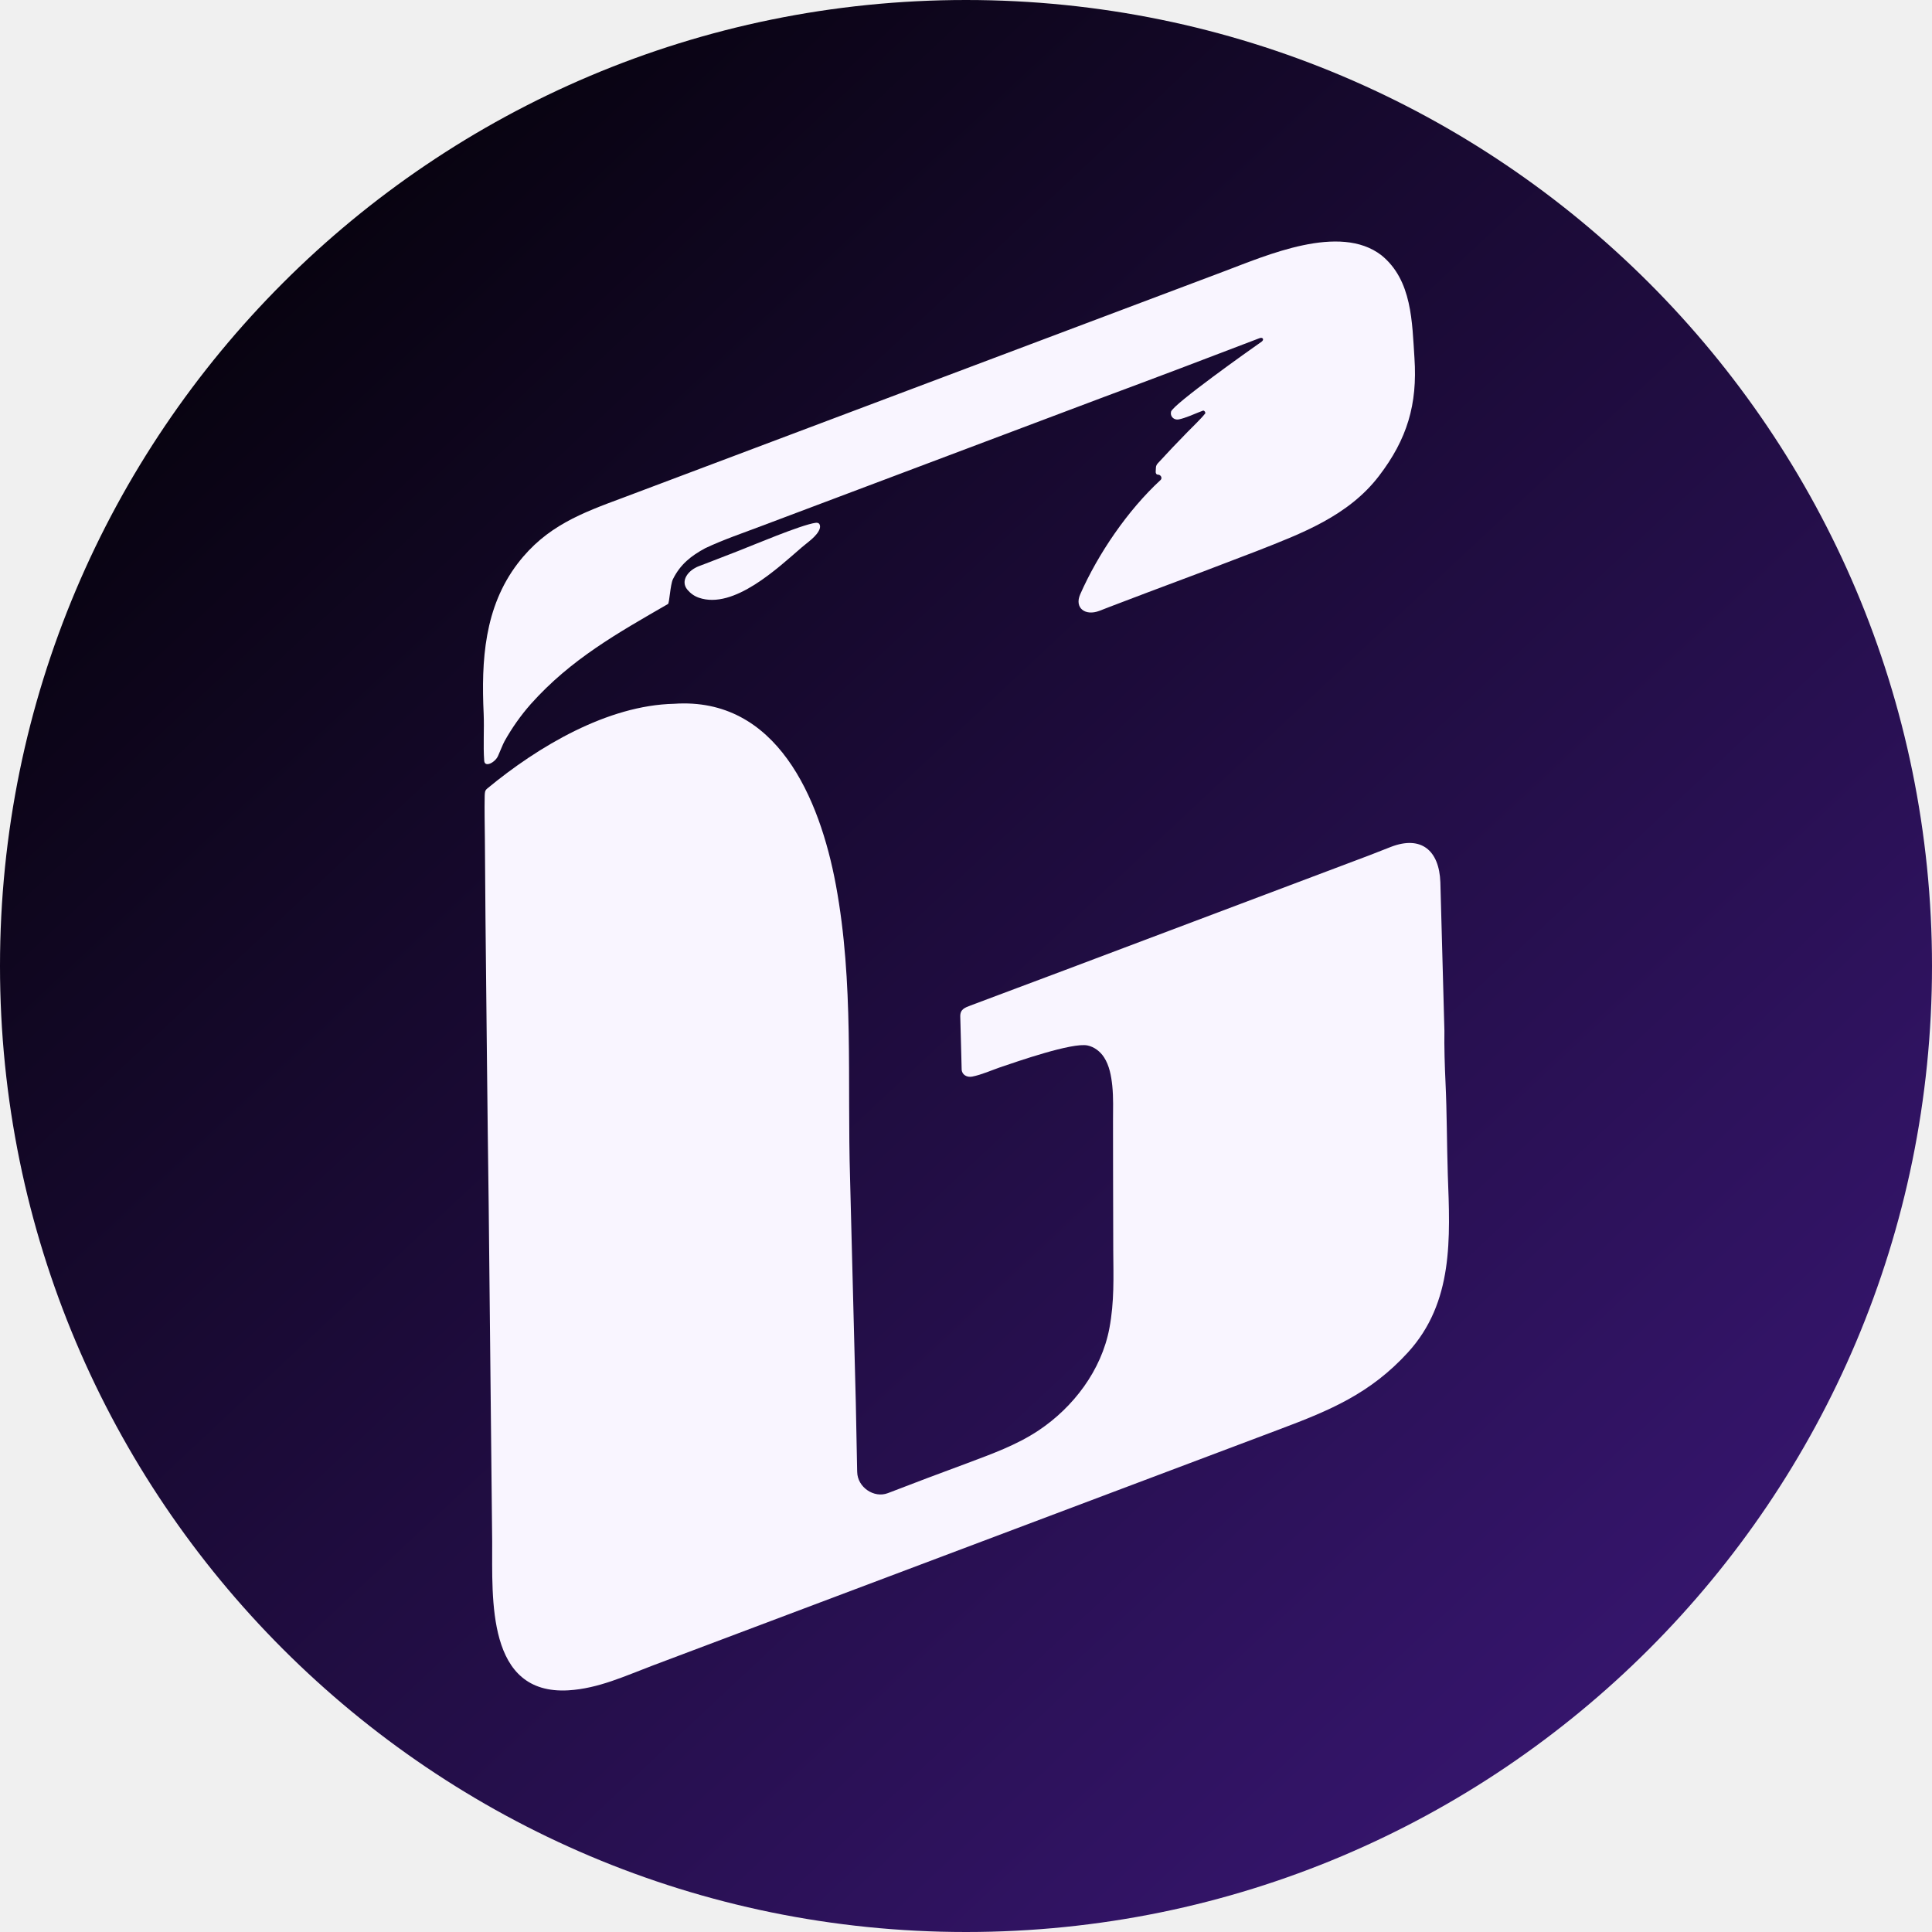
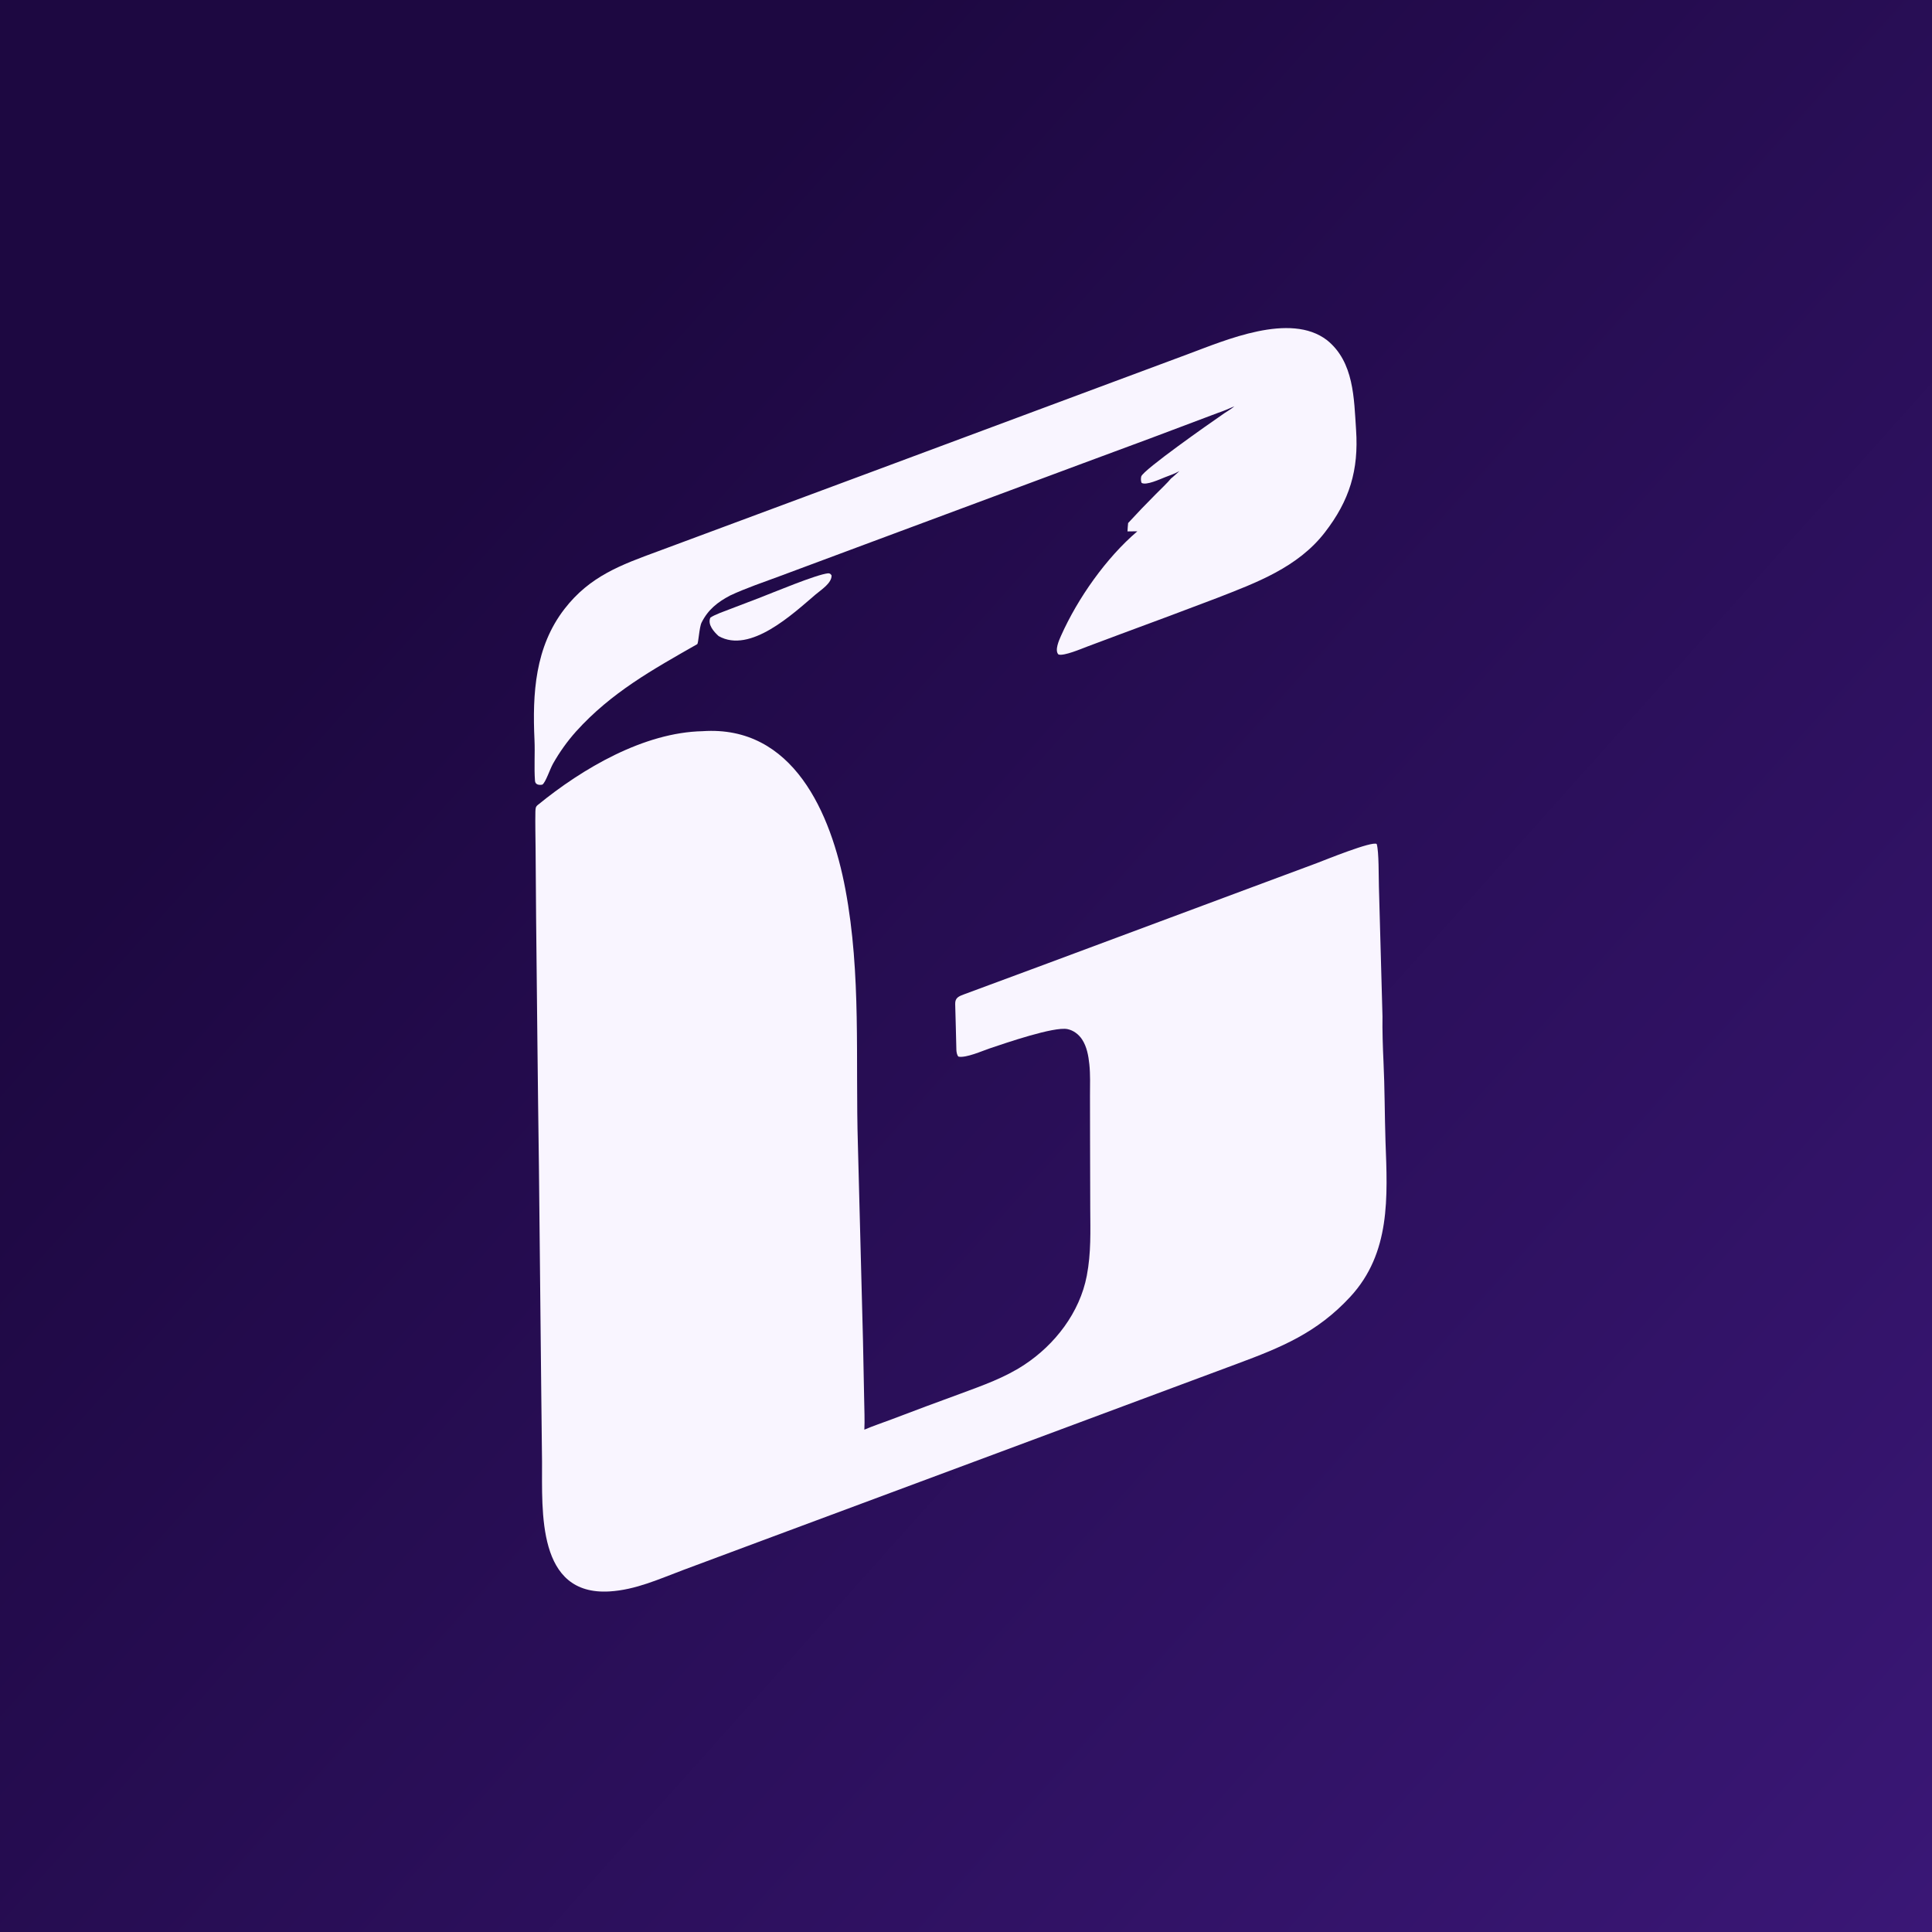
- <svg xmlns="http://www.w3.org/2000/svg" width="32" height="32" viewBox="0 0 32 32" fill="none">
-   <rect width="32" height="32" rx="16" fill="url(#paint0_linear_665_1439)" />
-   <path d="M11.164 11.657C12.863 11.539 13.577 13.217 13.845 14.659C14.146 16.285 14.03 17.887 14.08 19.529L14.175 23.239L14.197 24.355C14.197 24.364 14.198 24.373 14.198 24.383C14.203 24.631 14.474 24.82 14.706 24.731C15.141 24.563 15.578 24.398 16.015 24.237C16.428 24.081 16.833 23.938 17.203 23.692C17.777 23.309 18.243 22.699 18.375 22C18.458 21.56 18.442 21.156 18.439 20.712L18.436 19.428L18.435 18.578C18.435 18.381 18.443 18.18 18.423 17.984C18.406 17.822 18.375 17.649 18.286 17.512C18.223 17.415 18.124 17.339 18.012 17.316C17.758 17.264 16.848 17.582 16.556 17.681C16.45 17.717 16.254 17.803 16.102 17.832C16.014 17.849 15.93 17.8 15.928 17.711C15.919 17.421 15.915 17.13 15.905 16.84C15.901 16.717 15.978 16.691 16.078 16.653C16.596 16.457 17.116 16.265 17.635 16.069L22.688 14.164C22.735 14.146 22.874 14.09 23.038 14.027C23.536 13.835 23.838 14.081 23.857 14.614L23.924 17.075C23.919 17.321 23.93 17.678 23.942 17.923C23.966 18.433 23.964 18.947 23.98 19.452C24.019 20.507 24.078 21.569 23.32 22.4C22.697 23.082 22.03 23.359 21.198 23.672L10.814 27.585C10.353 27.759 9.912 27.967 9.417 27.997C8.054 28.078 8.156 26.48 8.152 25.533L8.094 19.938C8.072 18.361 8.058 16.783 8.041 15.206L8.031 13.889C8.029 13.655 8.023 13.415 8.028 13.181C8.031 13.13 8.028 13.095 8.07 13.061C8.916 12.36 10.067 11.681 11.164 11.657Z" fill="#F9F5FF" />
-   <path d="M20.836 5.611C19.988 5.936 19.139 6.258 18.288 6.574L12.626 8.707C12.324 8.821 11.969 8.943 11.681 9.08C11.447 9.206 11.268 9.347 11.146 9.593C11.101 9.685 11.088 9.99 11.064 10.004C10.229 10.486 9.453 10.92 8.791 11.662C8.625 11.85 8.48 12.056 8.357 12.276C8.327 12.331 8.288 12.434 8.249 12.521C8.201 12.629 8.029 12.719 8.02 12.601C8.001 12.345 8.022 12.079 8.011 11.823C7.97 10.941 8.021 10.059 8.574 9.334C9.048 8.714 9.631 8.499 10.324 8.242L20.273 4.495C20.973 4.232 22.191 3.693 22.882 4.229C23.391 4.643 23.388 5.339 23.428 5.932C23.479 6.7 23.306 7.274 22.842 7.881C22.334 8.547 21.557 8.836 20.812 9.129C20.214 9.36 19.613 9.587 19.012 9.811L18.383 10.05C18.345 10.064 18.28 10.091 18.208 10.118C17.975 10.206 17.792 10.071 17.892 9.843C18.187 9.174 18.678 8.452 19.223 7.95C19.256 7.919 19.227 7.862 19.181 7.862C19.154 7.862 19.14 7.84 19.142 7.812C19.143 7.788 19.144 7.763 19.146 7.74C19.148 7.716 19.159 7.694 19.175 7.676C19.337 7.499 19.502 7.325 19.67 7.154C19.73 7.093 19.902 6.926 19.952 6.86C19.954 6.858 19.954 6.858 19.956 6.856C19.978 6.841 19.949 6.793 19.924 6.802C19.898 6.812 19.872 6.822 19.844 6.833C19.779 6.858 19.634 6.925 19.523 6.947C19.444 6.962 19.377 6.897 19.396 6.819C19.427 6.698 20.71 5.789 20.898 5.658C20.941 5.625 20.917 5.582 20.866 5.6C20.856 5.604 20.846 5.607 20.836 5.611Z" fill="#F9F5FF" />
-   <path d="M13.506 8.66C13.518 8.658 13.533 8.658 13.545 8.661C13.583 8.672 13.589 8.72 13.577 8.757C13.537 8.879 13.37 8.987 13.283 9.063C12.887 9.404 12.154 10.101 11.575 9.9C11.5 9.874 11.436 9.828 11.385 9.767C11.264 9.621 11.397 9.446 11.574 9.378C11.611 9.364 11.646 9.351 11.672 9.341L12.219 9.129C12.46 9.036 13.264 8.694 13.506 8.66Z" fill="#F9F5FF" />
+ <svg xmlns="http://www.w3.org/2000/svg" width="160" height="160" viewBox="0 0 160 160" fill="none">
+   <rect width="160" height="160" fill="url(#paint0_linear_663_1462)" />
+   <g clip-path="url(#clip0_663_1462)">
+     <path d="M58.182 60.554C65.68 60.04 68.828 67.355 70.011 73.643C71.343 80.73 70.83 87.719 71.049 94.874L71.47 111.051L71.567 115.915C71.579 116.649 71.621 117.683 71.582 118.399C72.299 118.088 73.072 117.837 73.813 117.555C75.733 116.822 77.659 116.105 79.59 115.401C81.413 114.724 83.199 114.099 84.83 113.025C87.367 111.356 89.423 108.696 90.004 105.649C90.369 103.732 90.298 101.971 90.289 100.033L90.274 94.436L90.268 90.731C90.269 89.872 90.304 88.994 90.215 88.139C90.141 87.434 90.007 86.68 89.612 86.08C89.335 85.659 88.896 85.326 88.401 85.226C87.282 84.999 83.267 86.386 81.977 86.819C81.348 87.029 80 87.635 79.377 87.505C79.253 87.402 79.208 87.109 79.203 86.949C79.168 85.684 79.146 84.415 79.105 83.151C79.087 82.616 79.424 82.501 79.866 82.336C82.155 81.483 84.45 80.644 86.739 79.789L103.689 73.475L109.039 71.485C109.651 71.254 113.683 69.612 114.014 69.899C114.203 70.524 114.169 72.659 114.196 73.449L114.492 84.178C114.471 85.248 114.521 86.808 114.573 87.874C114.68 90.096 114.67 92.34 114.741 94.541C114.914 99.139 115.172 103.768 111.826 107.393C109.079 110.368 106.134 111.575 102.461 112.939L97.858 114.652L82.852 120.241L63.118 127.584L56.636 130C54.602 130.759 52.654 131.667 50.471 131.796C44.453 132.151 44.906 125.184 44.889 121.053L44.826 115.44L44.632 96.657C44.534 89.783 44.472 82.903 44.398 76.028L44.355 70.286C44.346 69.265 44.319 68.22 44.339 67.201C44.355 66.978 44.339 66.826 44.525 66.674C48.26 63.619 53.338 60.657 58.182 60.554Z" fill="#F9F5FF" />
+     <path d="M100.866 34.193C97.124 35.613 93.375 37.013 89.619 38.394L72.319 44.831L64.632 47.694C63.301 48.189 61.734 48.719 60.462 49.319C59.427 49.866 58.641 50.482 58.103 51.556C57.903 51.956 57.847 53.287 57.738 53.349C54.055 55.448 50.629 57.342 47.709 60.574C46.976 61.395 46.334 62.294 45.793 63.255C45.547 63.692 45.175 64.829 44.912 64.98C44.663 65.033 44.332 64.996 44.306 64.67C44.222 63.553 44.315 62.392 44.264 61.279C44.086 57.434 44.308 53.586 46.75 50.428C48.841 47.722 51.416 46.786 54.473 45.663L58.413 44.199L72.304 39.035L92.221 31.619L98.381 29.327C101.472 28.181 106.845 25.83 109.894 28.169C112.14 29.972 112.129 33.008 112.304 35.595C112.53 38.942 111.765 41.444 109.72 44.09C107.476 46.994 104.048 48.253 100.761 49.534C98.118 50.54 95.47 51.531 92.817 52.507L90.039 53.547C89.552 53.73 88.103 54.35 87.659 54.202C87.319 53.874 87.709 53.012 87.872 52.646C89.253 49.551 91.612 46.194 94.192 44C94.191 43.999 93.471 44.013 93.375 44.009C93.388 43.805 93.399 43.511 93.426 43.316C94.174 42.502 94.939 41.703 95.72 40.922C95.99 40.65 96.767 39.902 96.976 39.628C97.064 39.572 97.568 39.109 97.677 39.011C97.277 39.236 96.915 39.36 96.487 39.52C96.068 39.684 94.909 40.226 94.541 39.988C94.477 39.849 94.473 39.612 94.512 39.461C94.648 38.931 100.308 34.969 101.14 34.401C101.482 34.14 101.911 33.926 102.225 33.648C101.743 33.86 101.362 34.024 100.866 34.193Z" fill="#F9F5FF" />
+     <path d="M68.596 47.477C68.753 47.49 68.788 47.535 68.867 47.654C68.894 48.293 67.976 48.864 67.532 49.243C65.675 50.827 62.129 54.163 59.514 52.678C59.127 52.329 58.572 51.713 58.831 51.149C59.171 50.907 60.01 50.614 60.424 50.455L62.836 49.534C63.927 49.118 67.637 47.557 68.596 47.477Z" fill="#F9F5FF" />
+   </g>
  <defs>
-     <linearGradient id="paint0_linear_665_1439" x1="-2.87856e-07" y1="1.091" x2="28.267" y2="31.293" gradientUnits="userSpaceOnUse">
-       <stop />
-       <stop offset="1" stop-color="#3A1776" />
+     <linearGradient id="paint0_linear_663_1462" x1="160" y1="160" x2="32.484" y2="45.985" gradientUnits="userSpaceOnUse">
+       <stop stop-color="#3A1776" />
+       <stop offset="1" stop-color="#1D0841" />
    </linearGradient>
+     <clipPath id="clip0_663_1462">
+       <rect width="71" height="105" fill="white" transform="translate(44 27)" />
+     </clipPath>
  </defs>
</svg>
